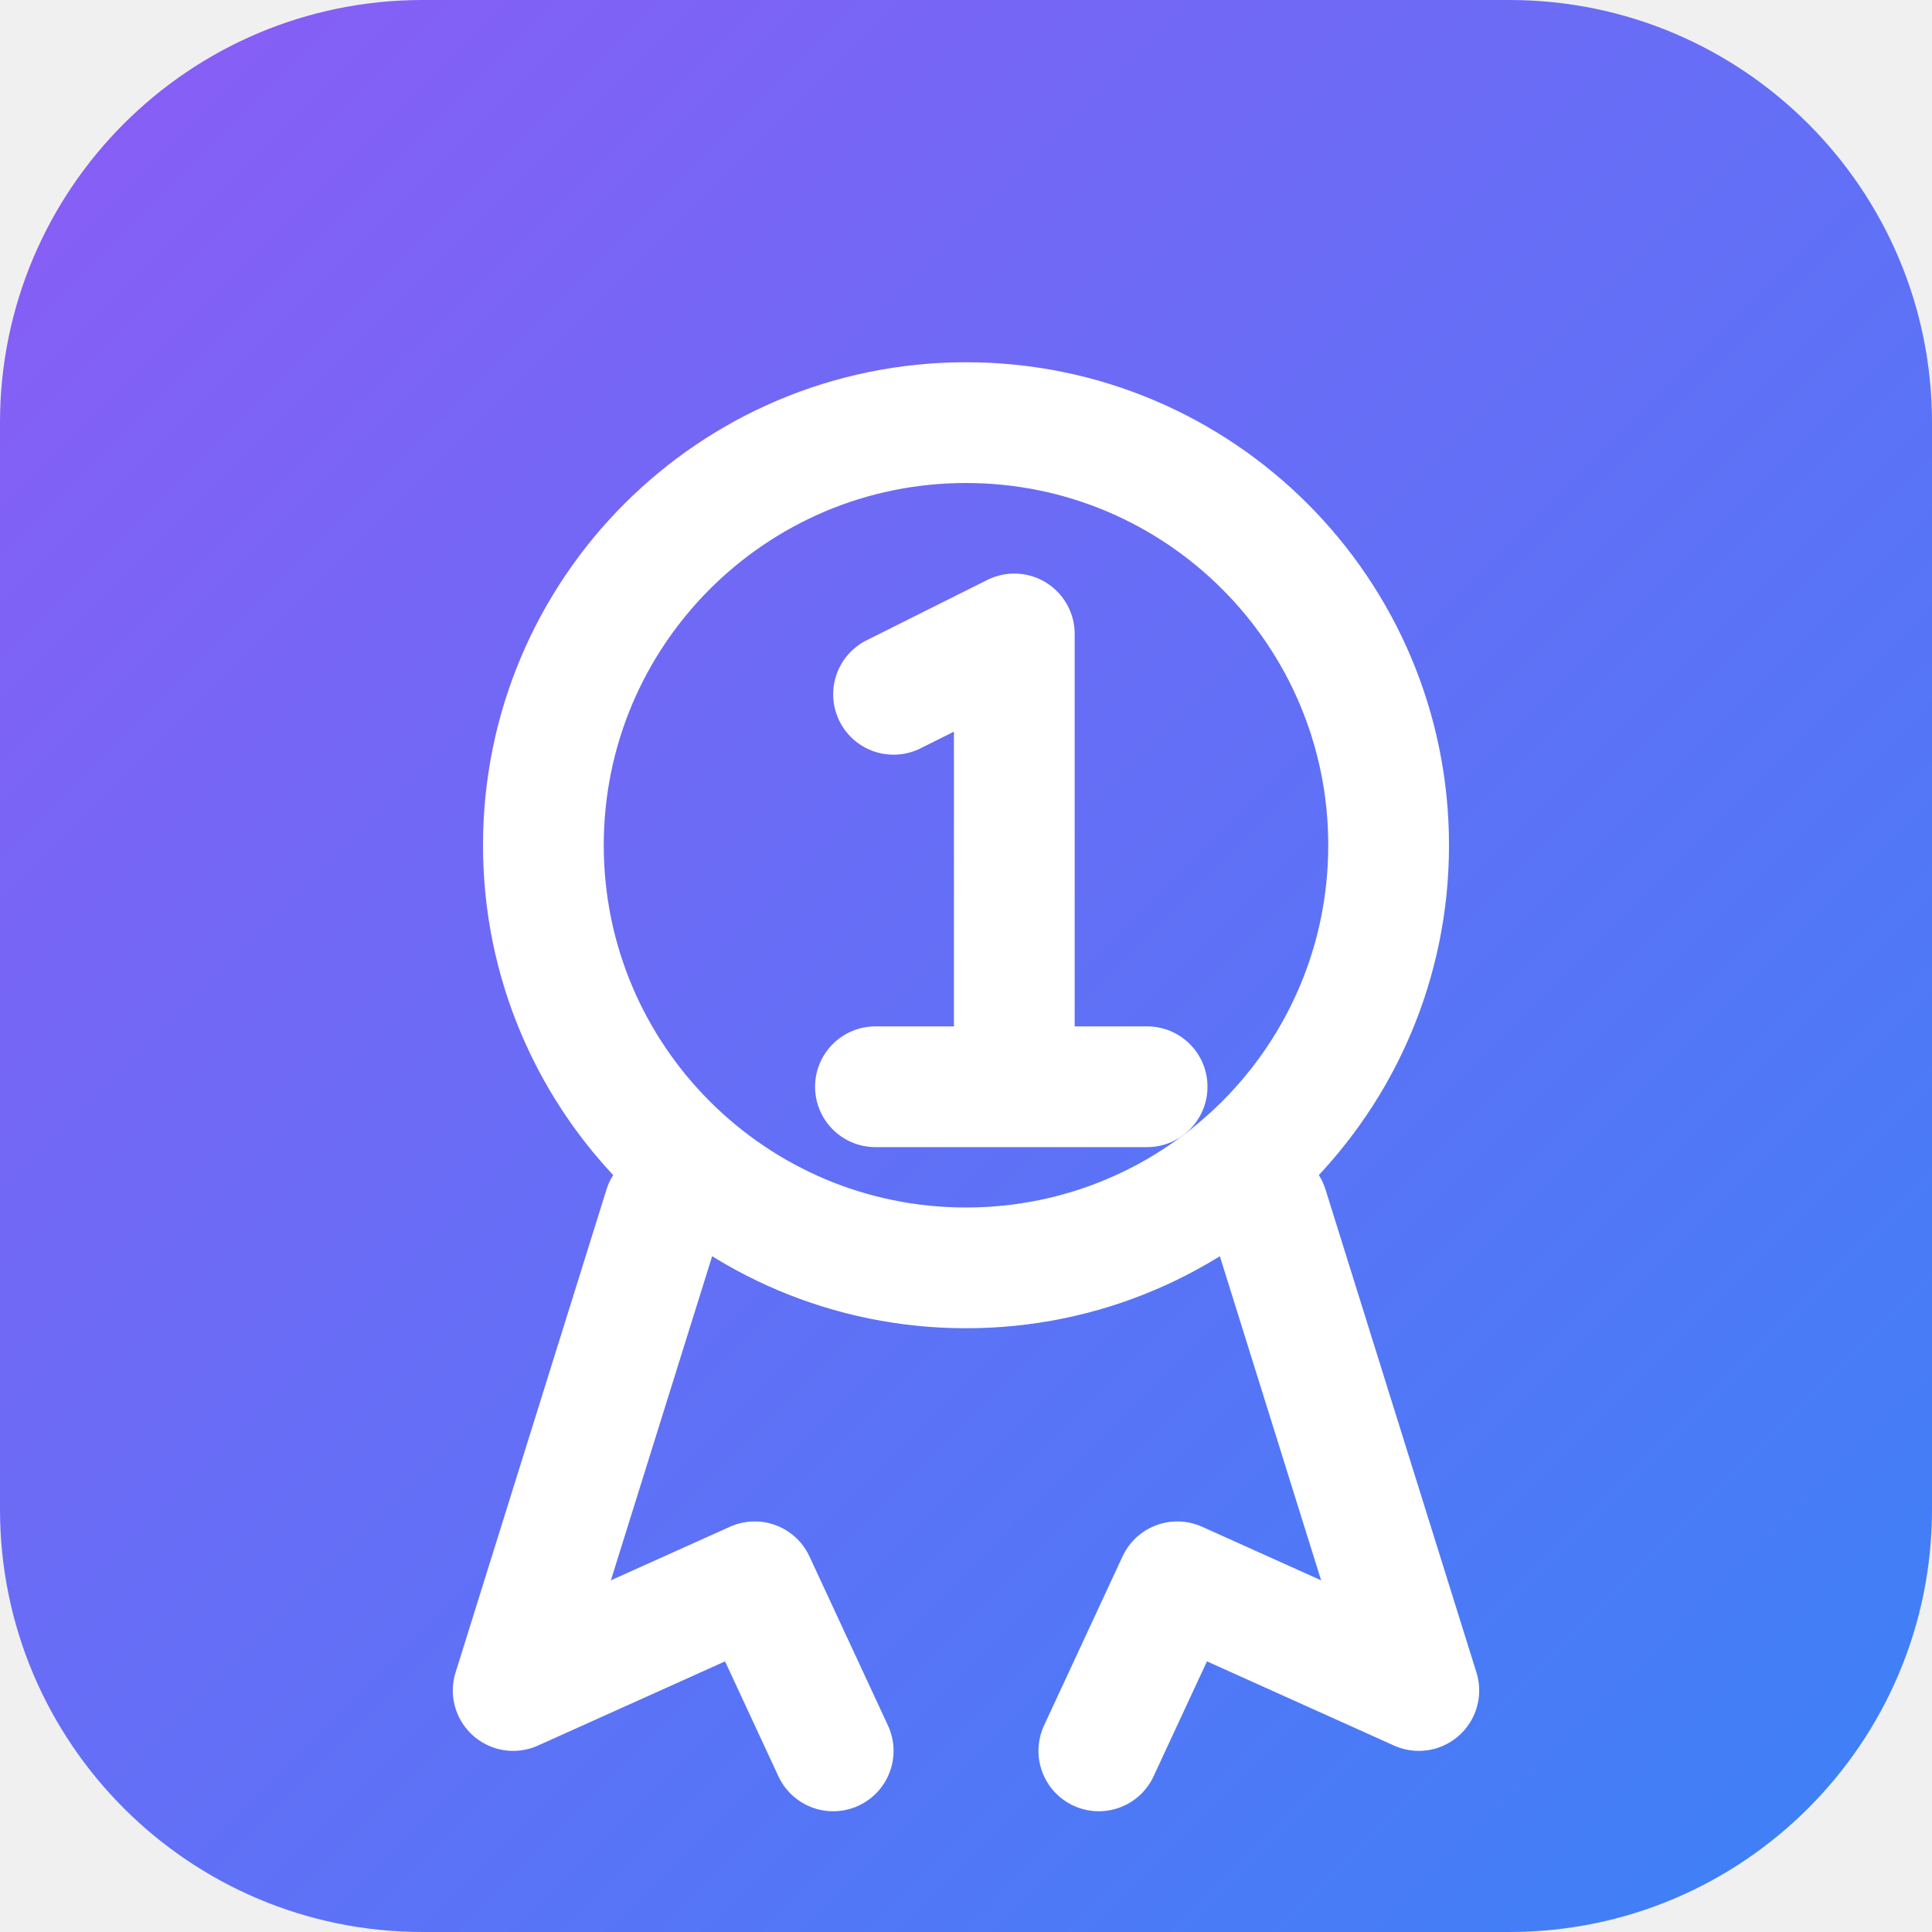
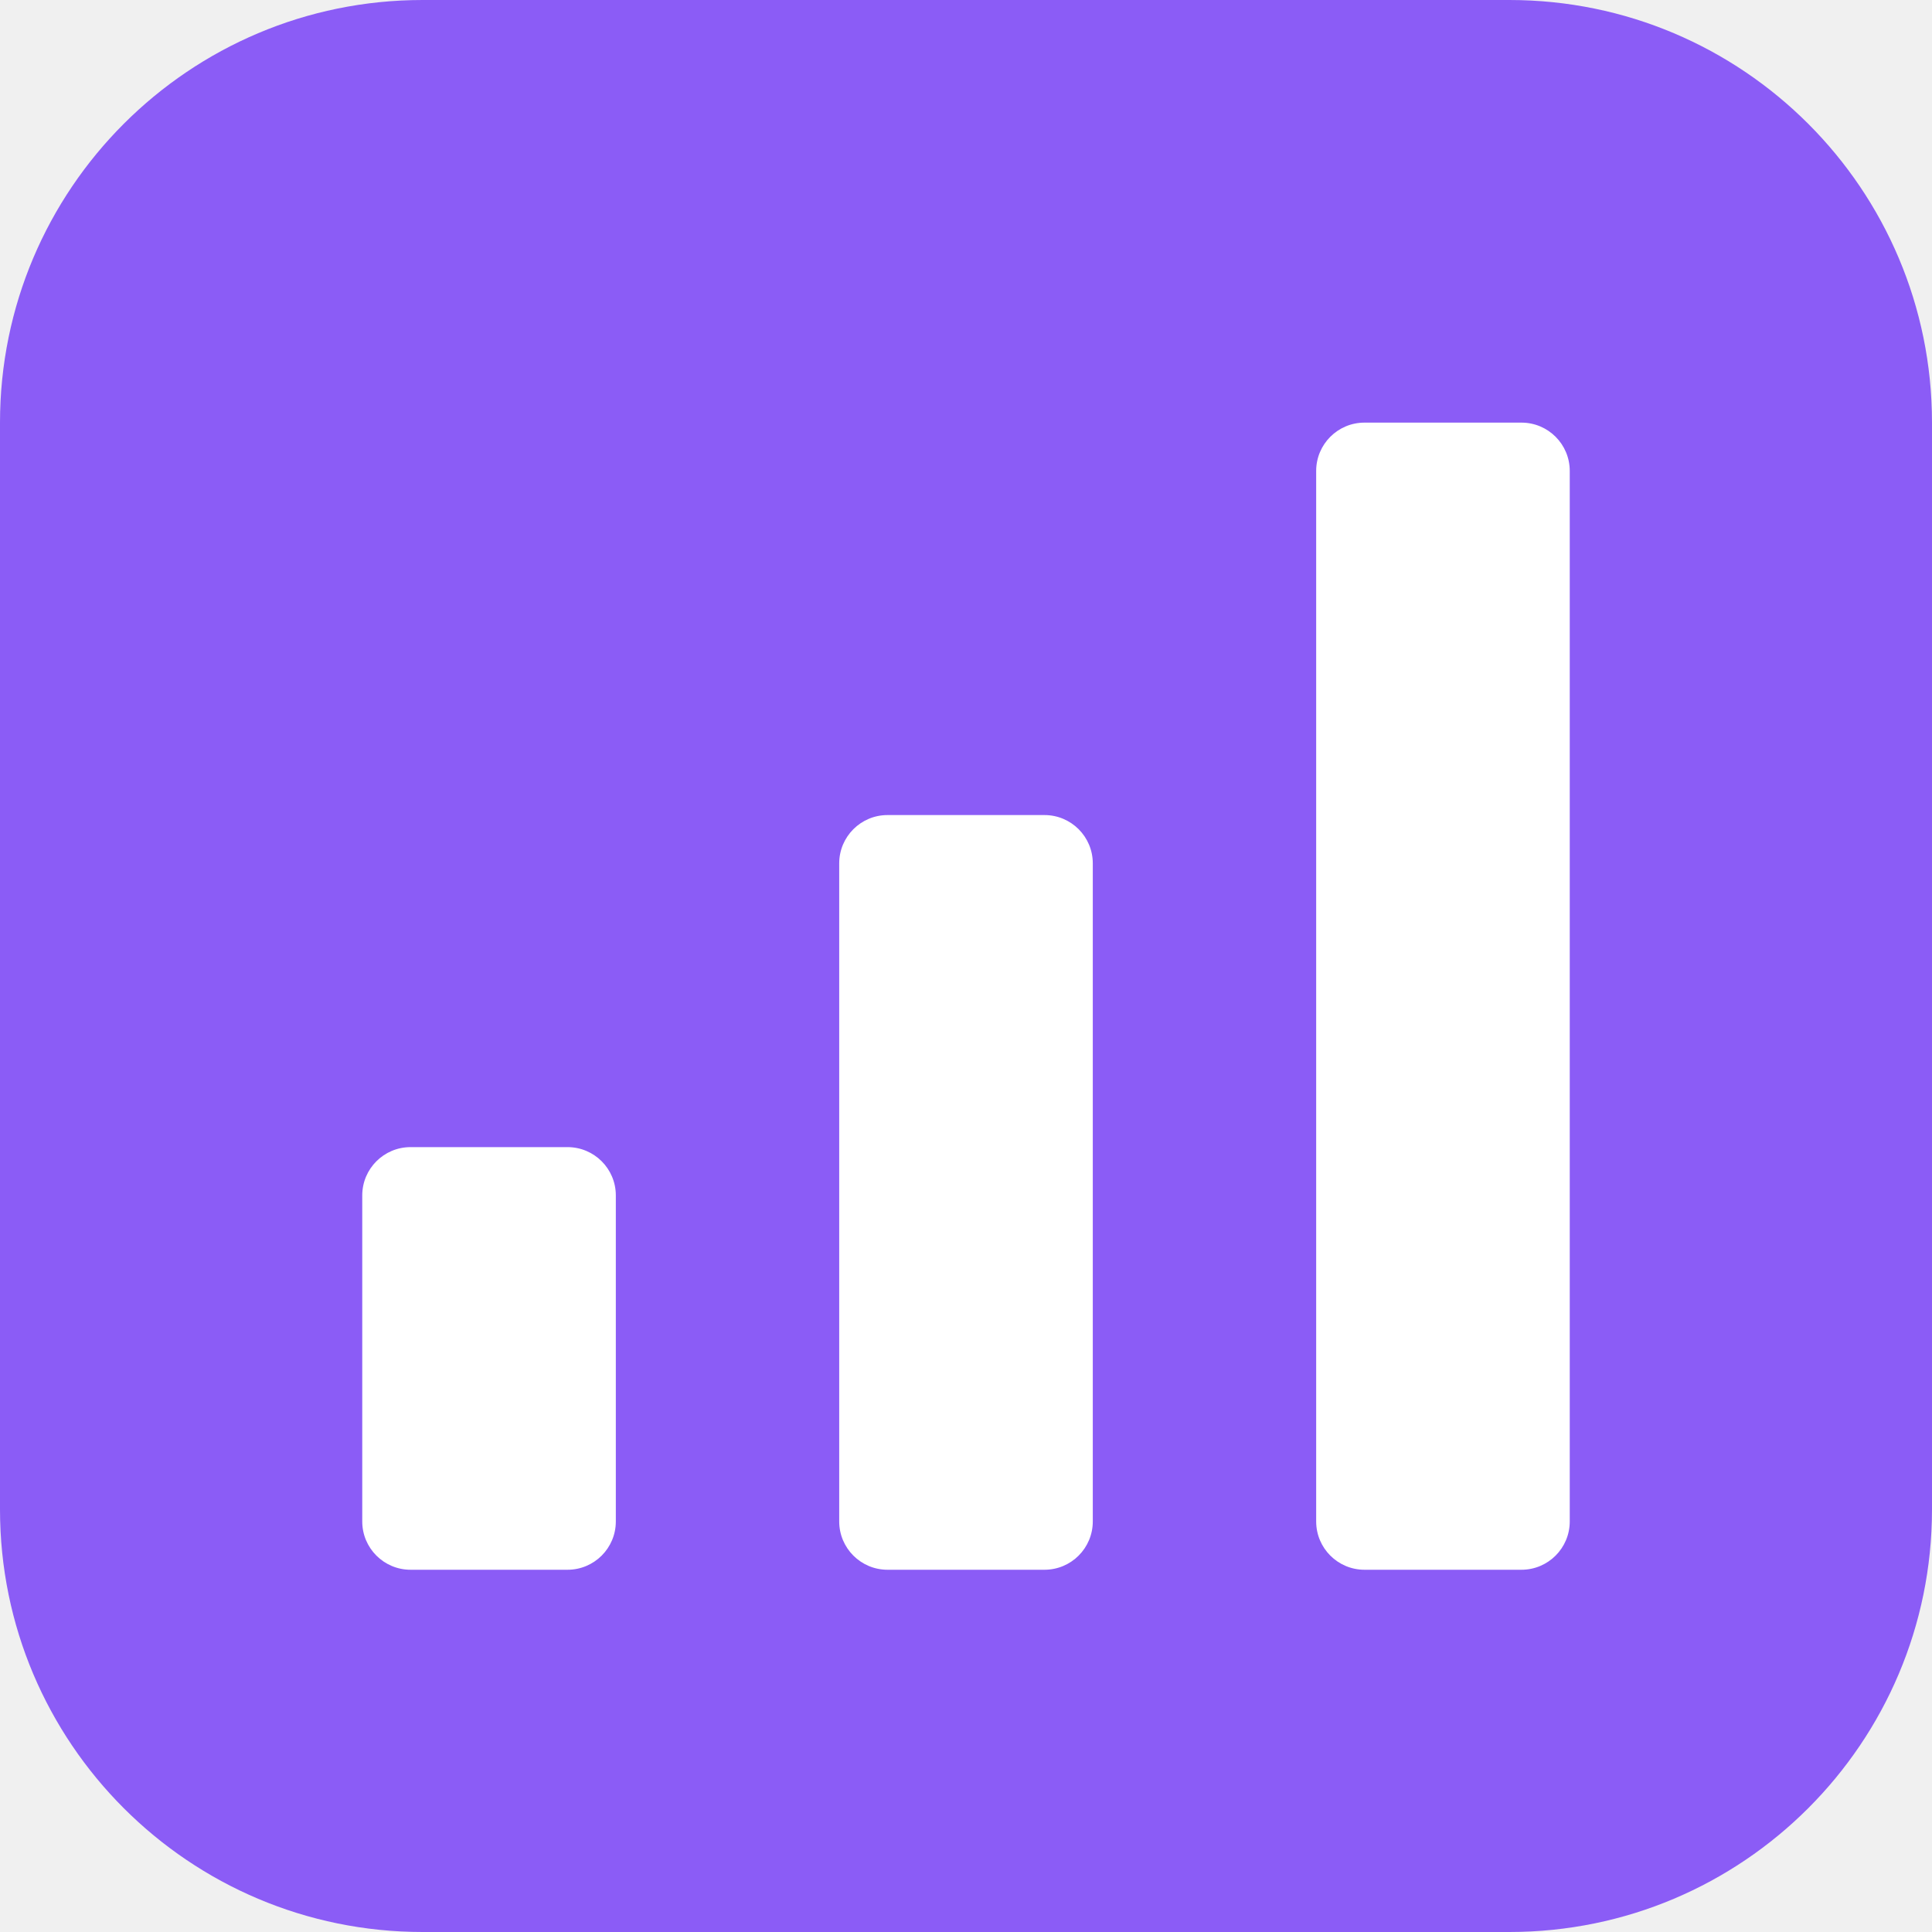
<svg xmlns="http://www.w3.org/2000/svg" width="32" height="32" viewBox="0 0 32 32" fill="none">
-   <rect width="32" height="32" rx="7" fill="url(#grad)" />
-   <circle cx="16" cy="14" r="7" stroke="white" stroke-width="2" fill="none" />
-   <path d="M14.8 11.5L16.8 10.5V18M14.5 18H19" stroke="white" stroke-width="2" stroke-linecap="round" stroke-linejoin="round" />
-   <path d="M11 20L8.5 28L12.5 26.2L13.8 29" stroke="white" stroke-width="2" stroke-linecap="round" stroke-linejoin="round" fill="none" />
-   <path d="M21 20L23.5 28L19.5 26.2L18.2 29" stroke="white" stroke-width="2" stroke-linecap="round" stroke-linejoin="round" fill="none" />
-   <defs>
-     <linearGradient id="grad" x1="0" y1="0" x2="32" y2="32" gradientUnits="userSpaceOnUse">
-       <stop stop-color="#8b5cf6" />
-       <stop offset="1" stop-color="#3b82f6" />
-     </linearGradient>
-   </defs>
+   <rect width="32" height="32" rx="7" fill="#8b5cf6" />
+   <rect x="6" y="19" width="4.2" height="7" rx="0.8" fill="white" />
+   <rect x="13.9" y="13.5" width="4.2" height="12.5" rx="0.8" fill="white" />
+   <rect x="21.8" y="7" width="4.2" height="19" rx="0.8" fill="white" />
</svg>
